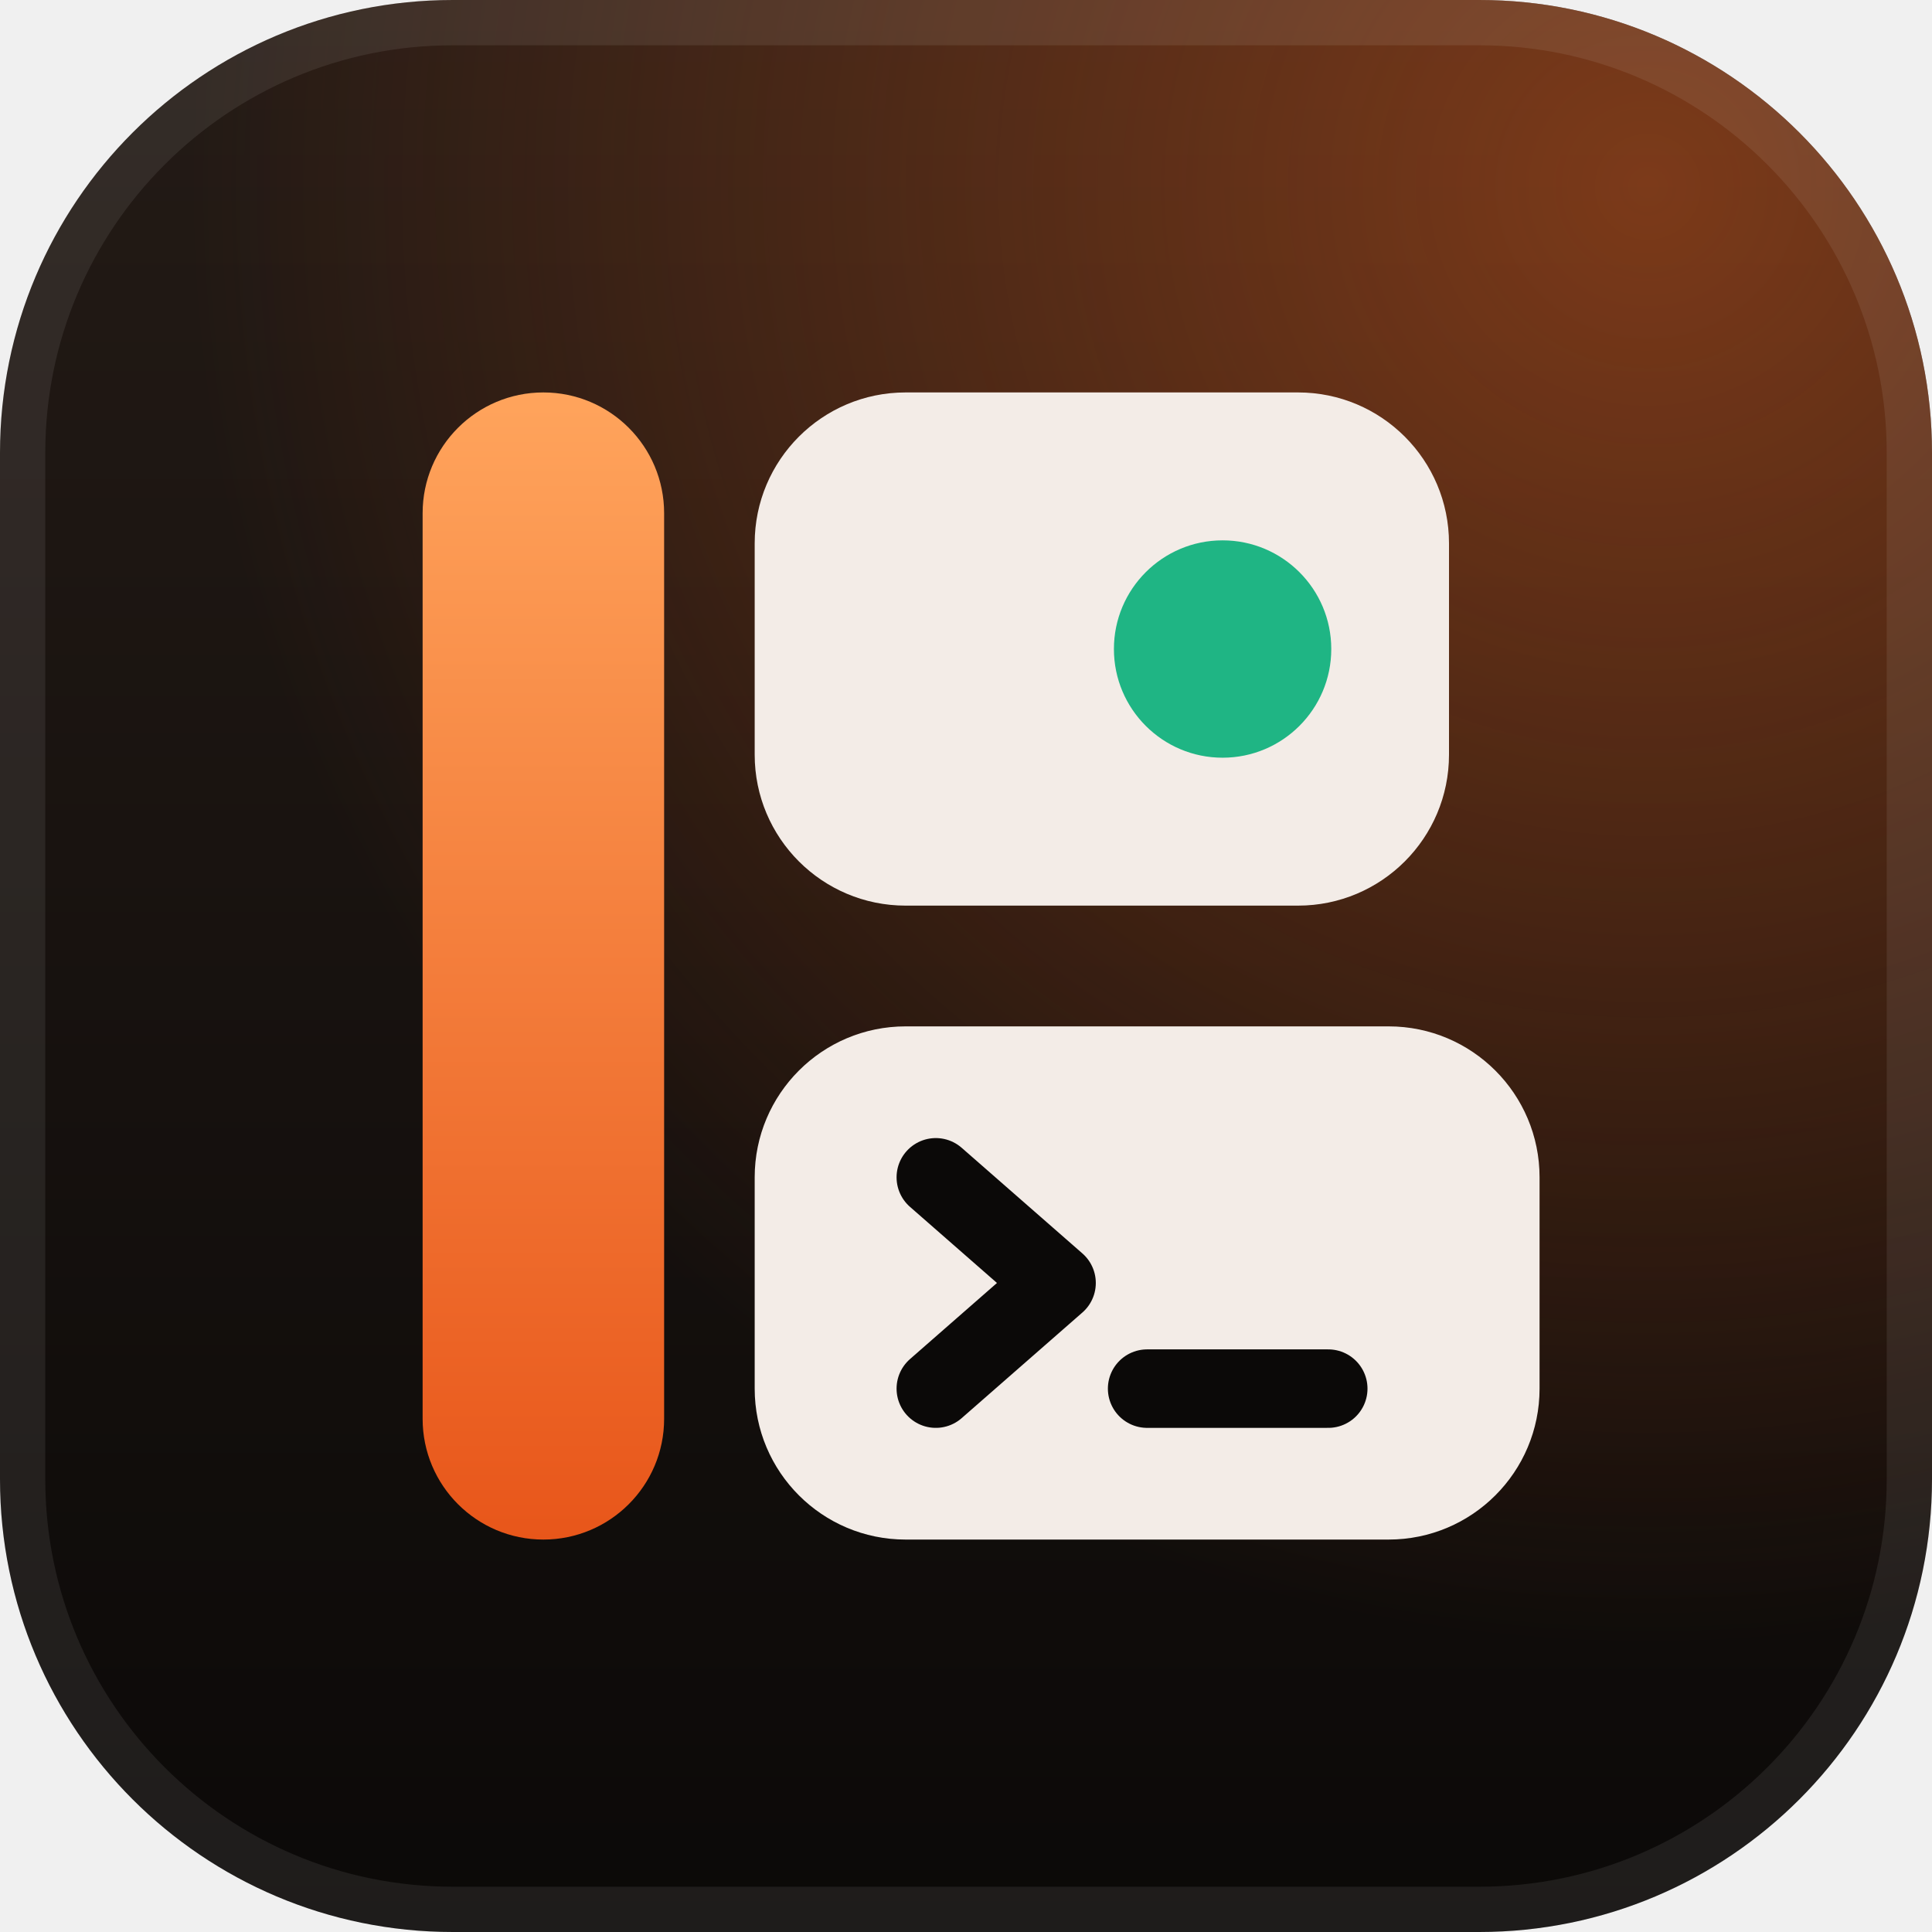
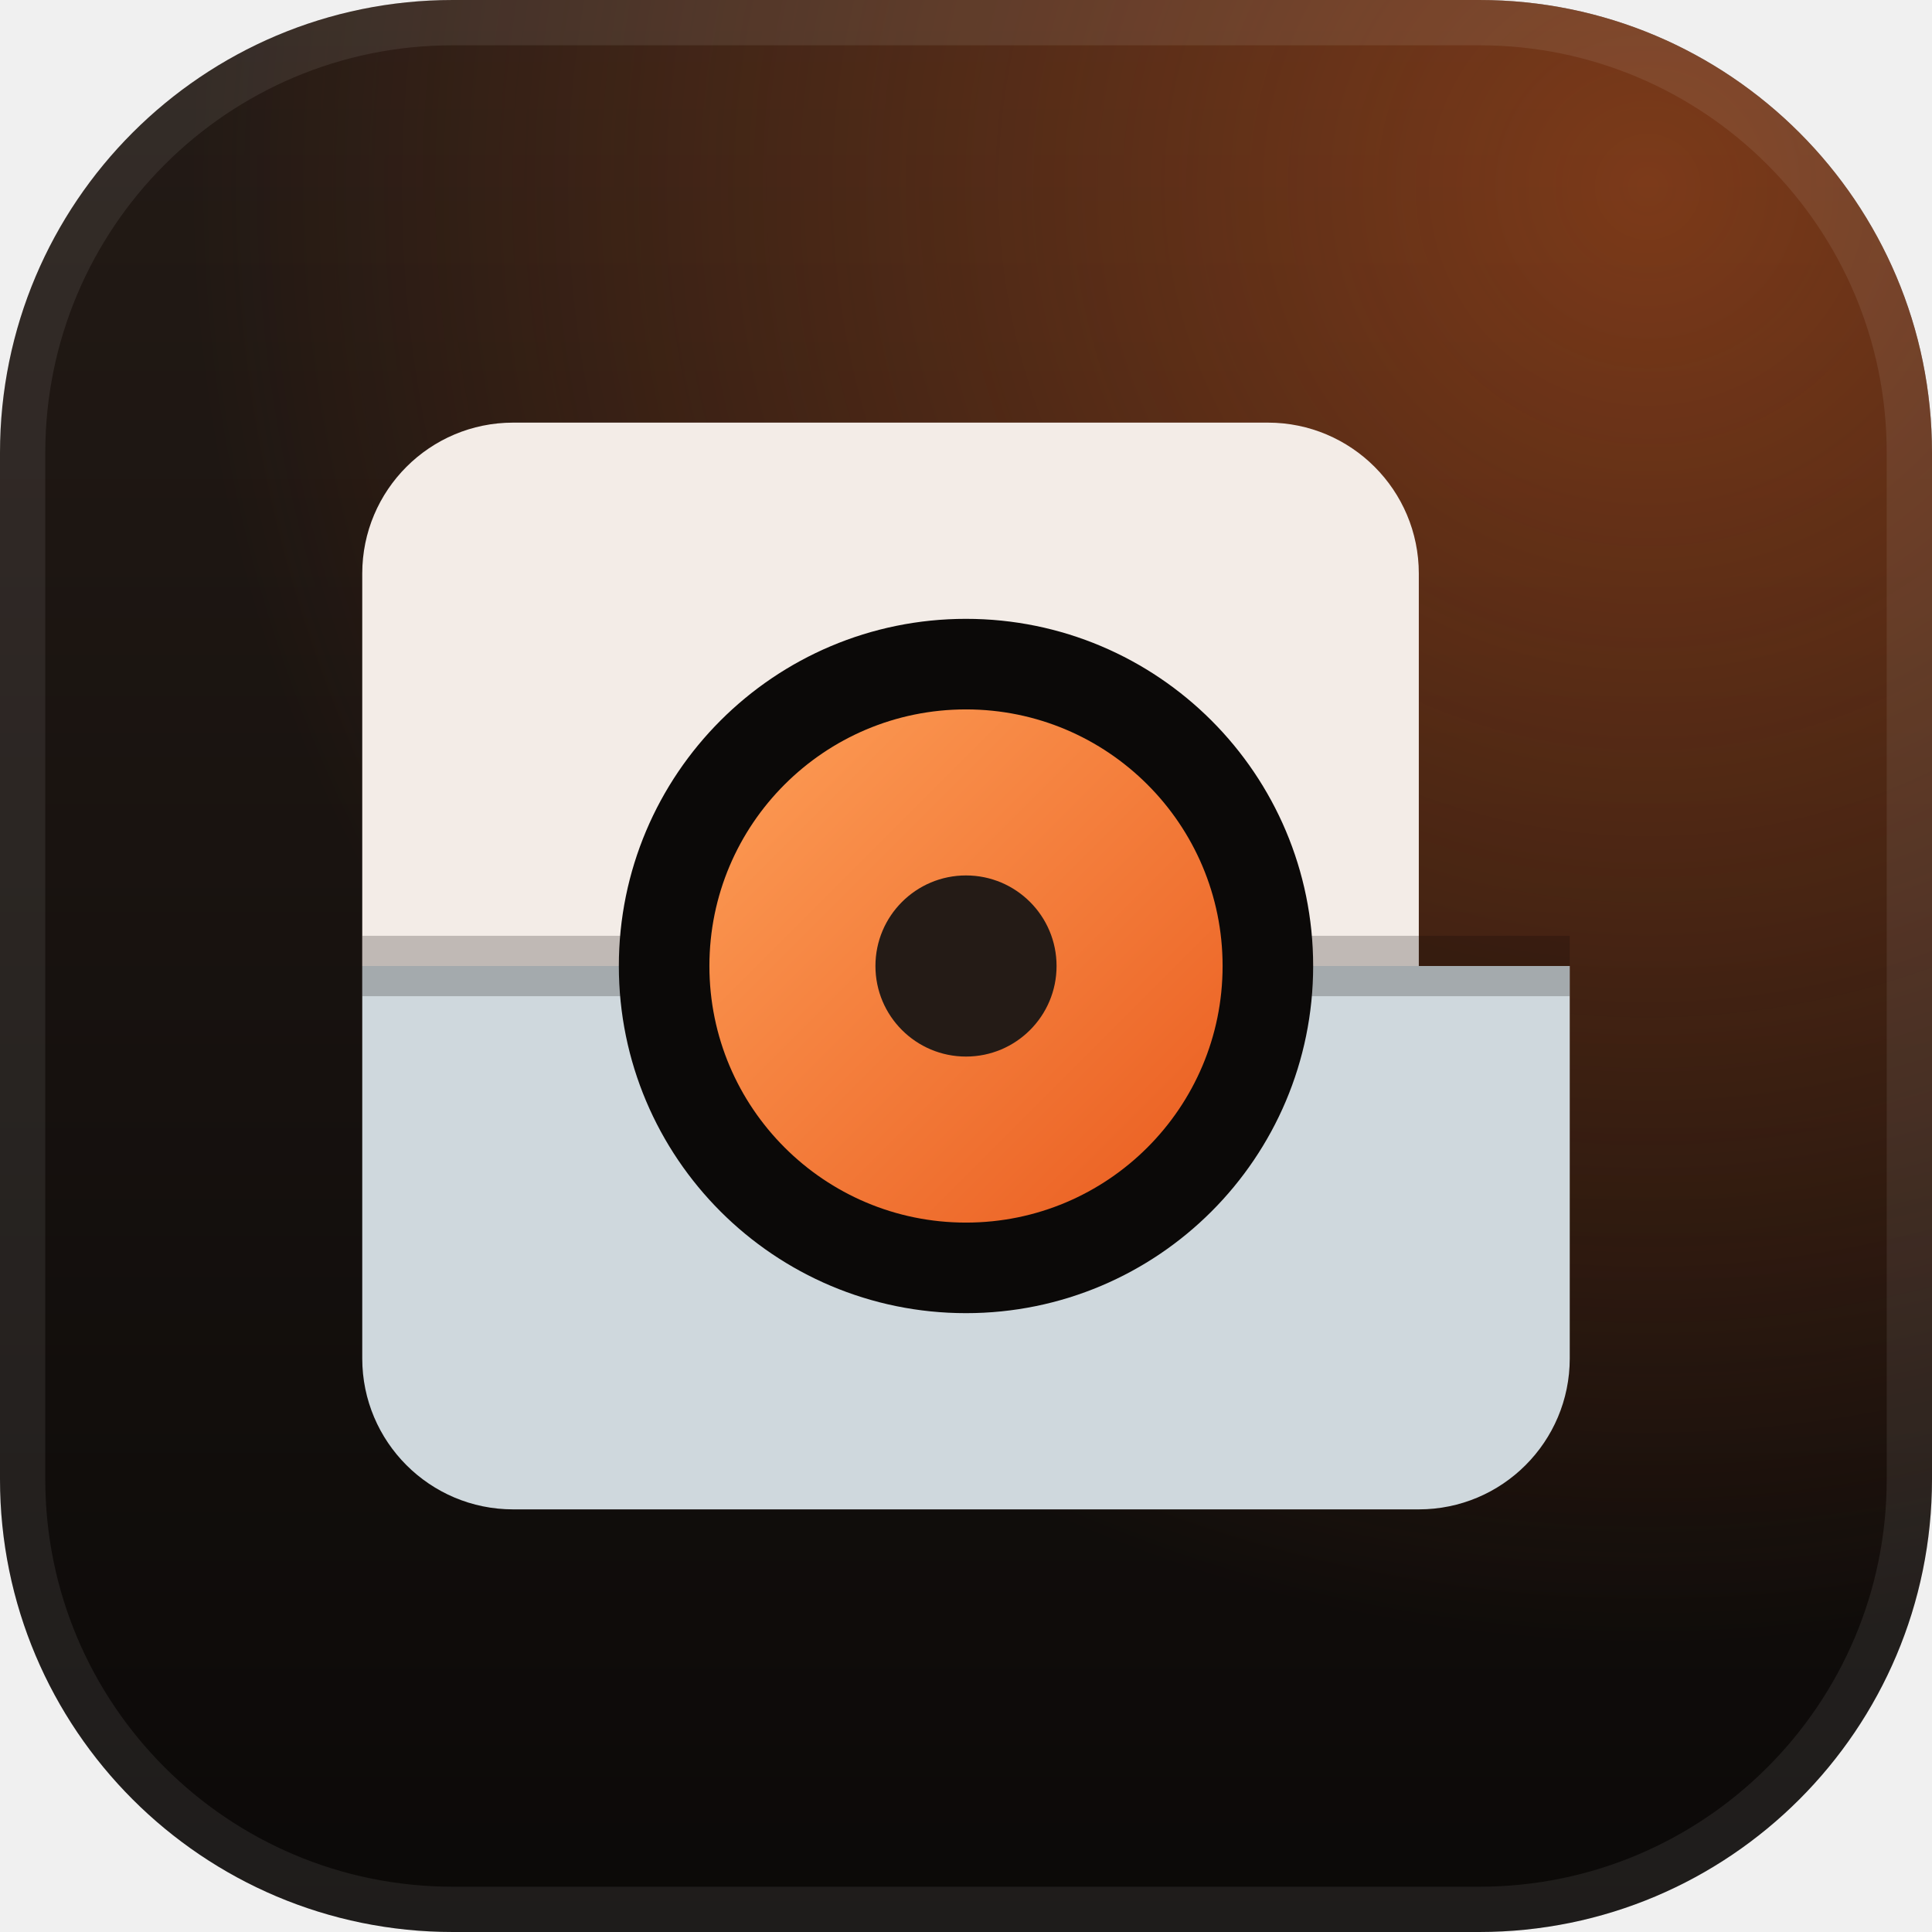
<svg xmlns="http://www.w3.org/2000/svg" viewBox="0 0 64 64">
  <defs>
    <linearGradient id="bg" x1="0" y1="0" x2="0" y2="1">
      <stop offset="0" stop-color="#241b16" />
      <stop offset="1" stop-color="#0b0908" />
    </linearGradient>
    <radialGradient id="glow" cx="0.85" cy="0.1" r="0.75">
      <stop offset="0" stop-color="#ea621f" stop-opacity="0.45" />
      <stop offset="1" stop-color="#ea621f" stop-opacity="0" />
    </radialGradient>
-     <linearGradient id="rail" x1="0" y1="0" x2="0" y2="1">
+     <linearGradient id="metal" x1="0" y1="0" x2="1" y2="1">
      <stop offset="0" stop-color="#ffa45c" />
      <stop offset="1" stop-color="#e8561a" />
    </linearGradient>
  </defs>
  <rect width="64" height="64" rx="15" fill="url(#bg)" />
  <rect width="64" height="64" rx="15" fill="url(#glow)" />
  <rect x="0.75" y="0.75" width="62.5" height="62.5" rx="14.25" fill="none" stroke="#ffffff" stroke-opacity="0.08" stroke-width="1.5" />
-   <rect x="14" y="13" width="8" height="38" rx="4" fill="url(#rail)" />
-   <rect x="25" y="13" width="23" height="17" rx="5" fill="#f3ece7" />
-   <rect x="25" y="34" width="26" height="17" rx="5" fill="#f3ece7" />
-   <circle cx="40.5" cy="21.5" r="3.6" fill="#1fb584" />
-   <path d="M31 39l4 3.5-4 3.5" fill="none" stroke="#0b0908" stroke-width="2.6" stroke-linecap="round" stroke-linejoin="round" />
-   <path d="M38 46h6" stroke="#0b0908" stroke-width="2.6" stroke-linecap="round" />
+   <path d="M12 19a5 5 0 0 1 5-5h25a5 5 0 0 1 5 5v13H12V19Z" fill="#f3ece7" />
+   <path d="M17 32h35v13a5 5 0 0 1-5 5H17a5 5 0 0 1-5-5V32h5Z" fill="#cfd8dd" />
+   <path d="M12 32h40" stroke="#0b0908" stroke-opacity=".22" stroke-width="2" />
+   <circle cx="32" cy="32" r="10" fill="url(#metal)" stroke="#0b0908" stroke-width="3" />
+   <circle cx="32" cy="32" r="3" fill="#241b16" />
</svg>
